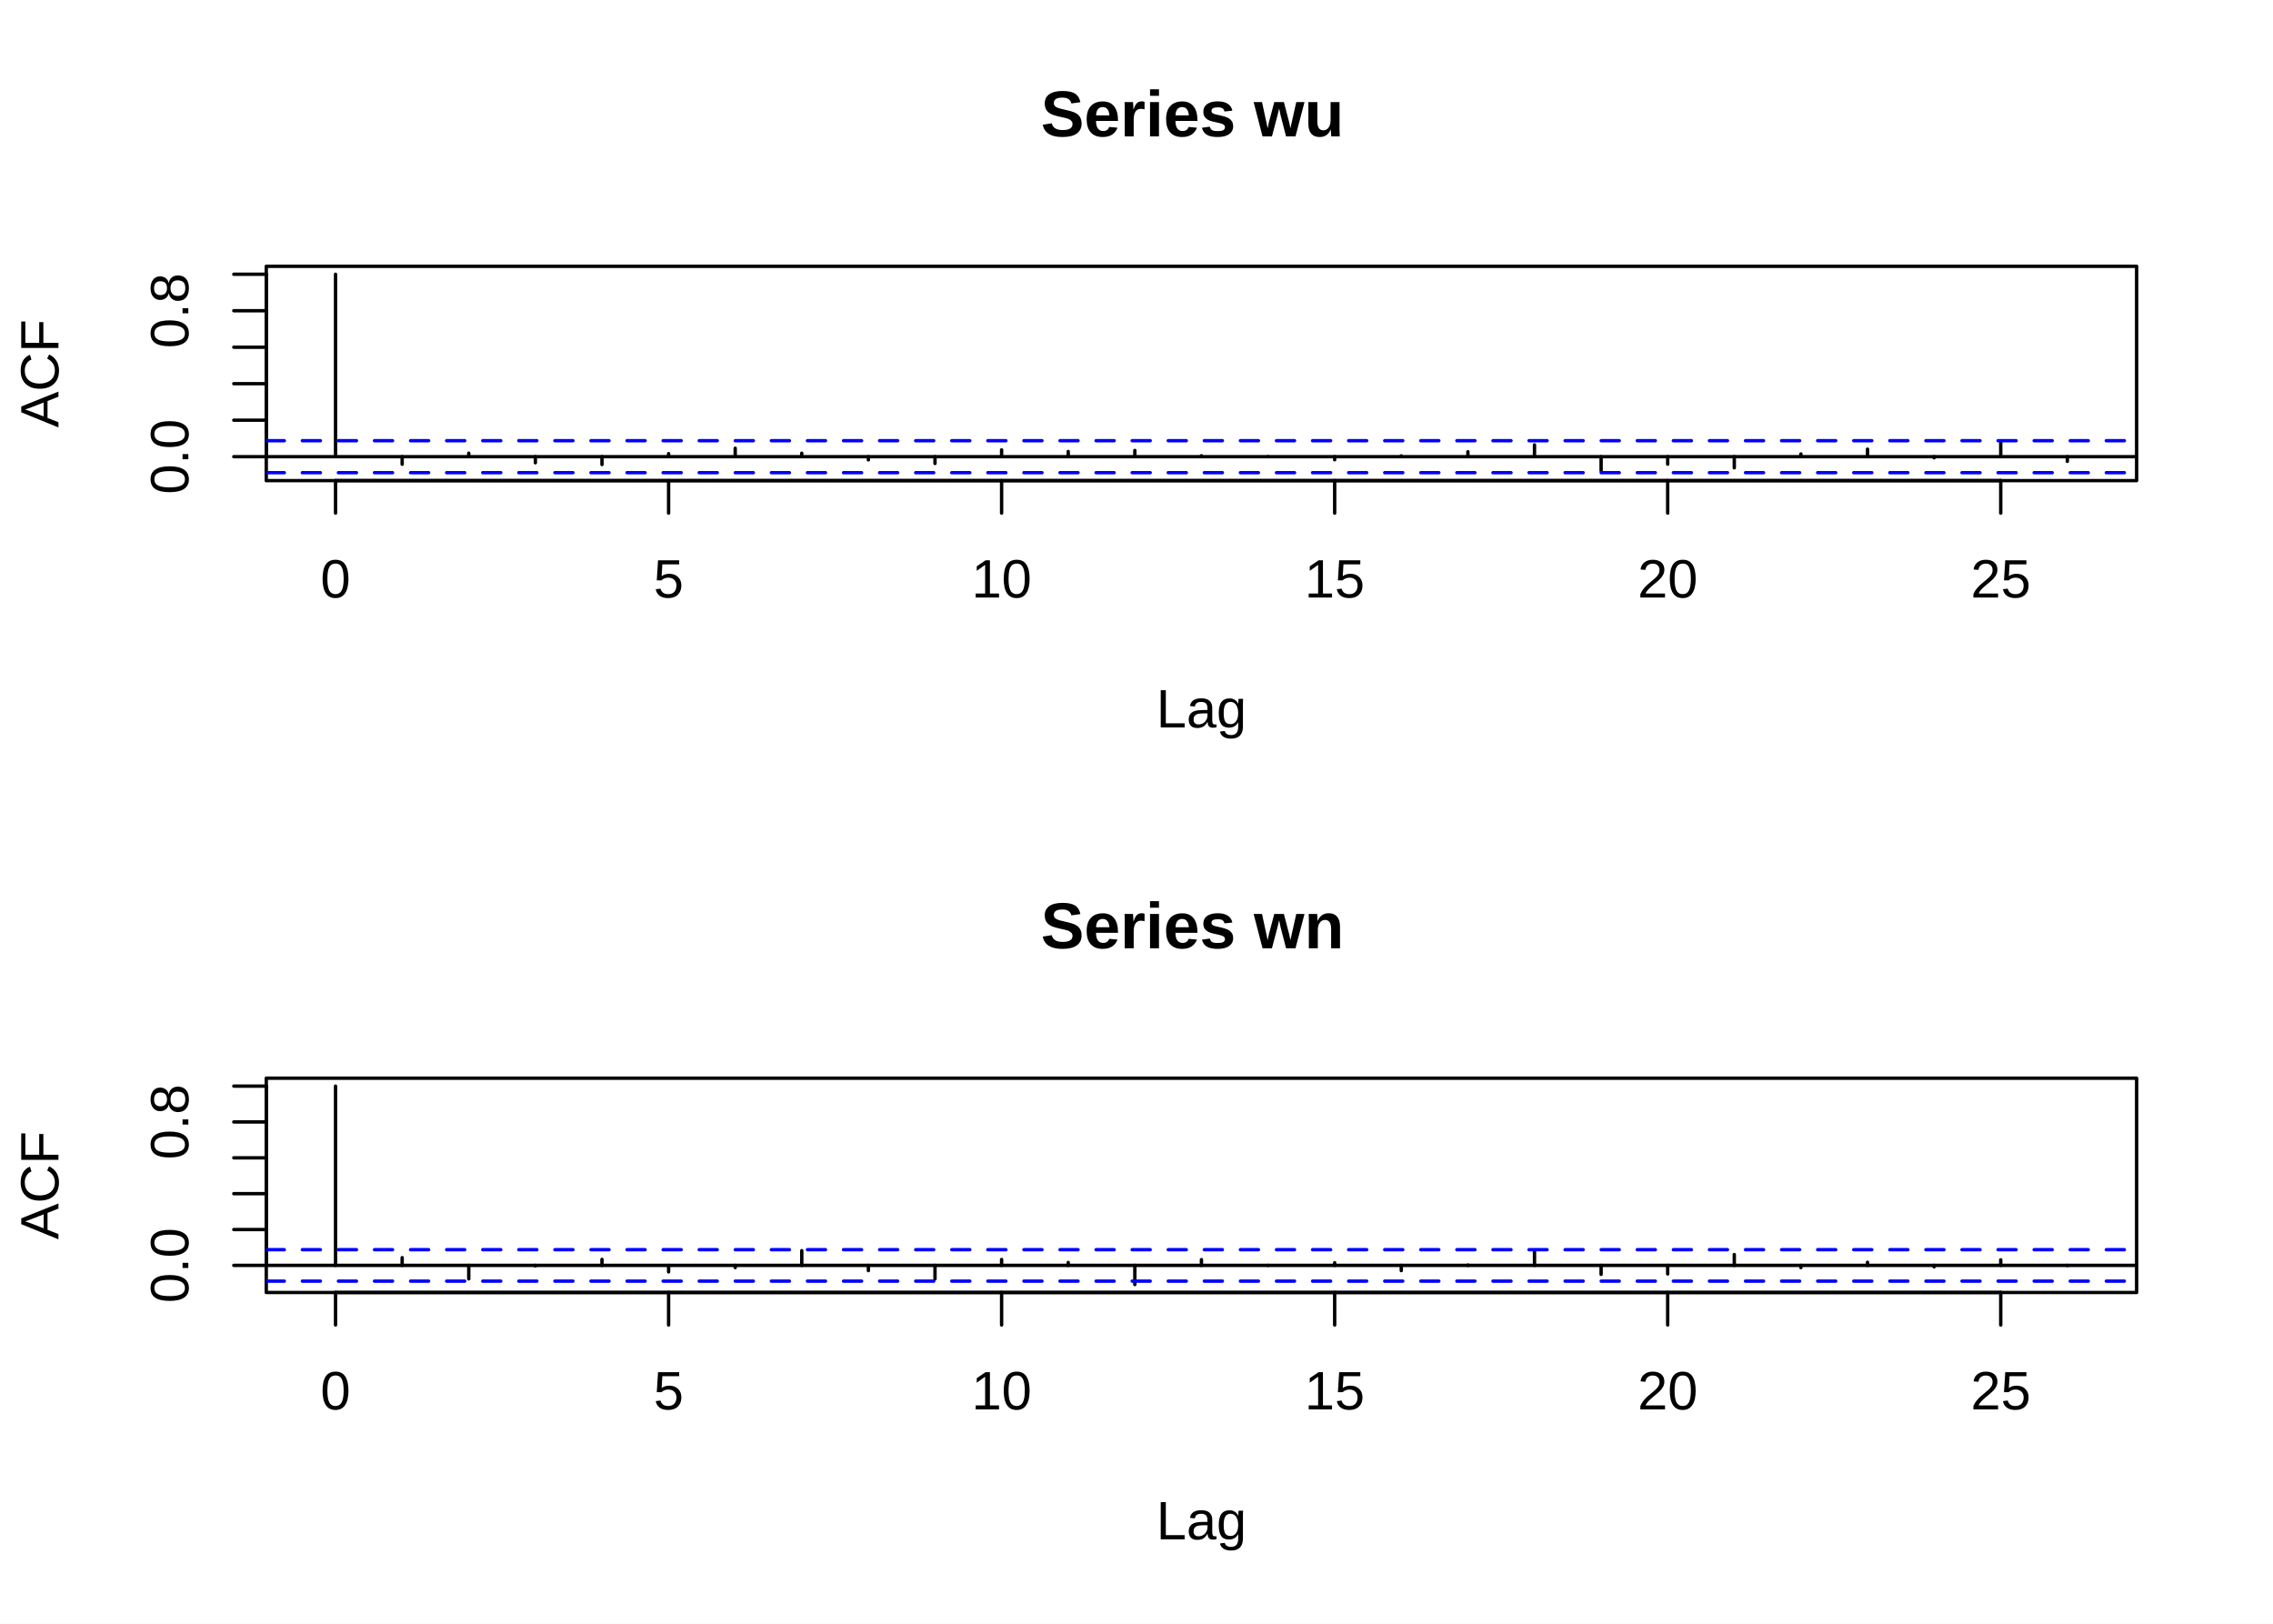
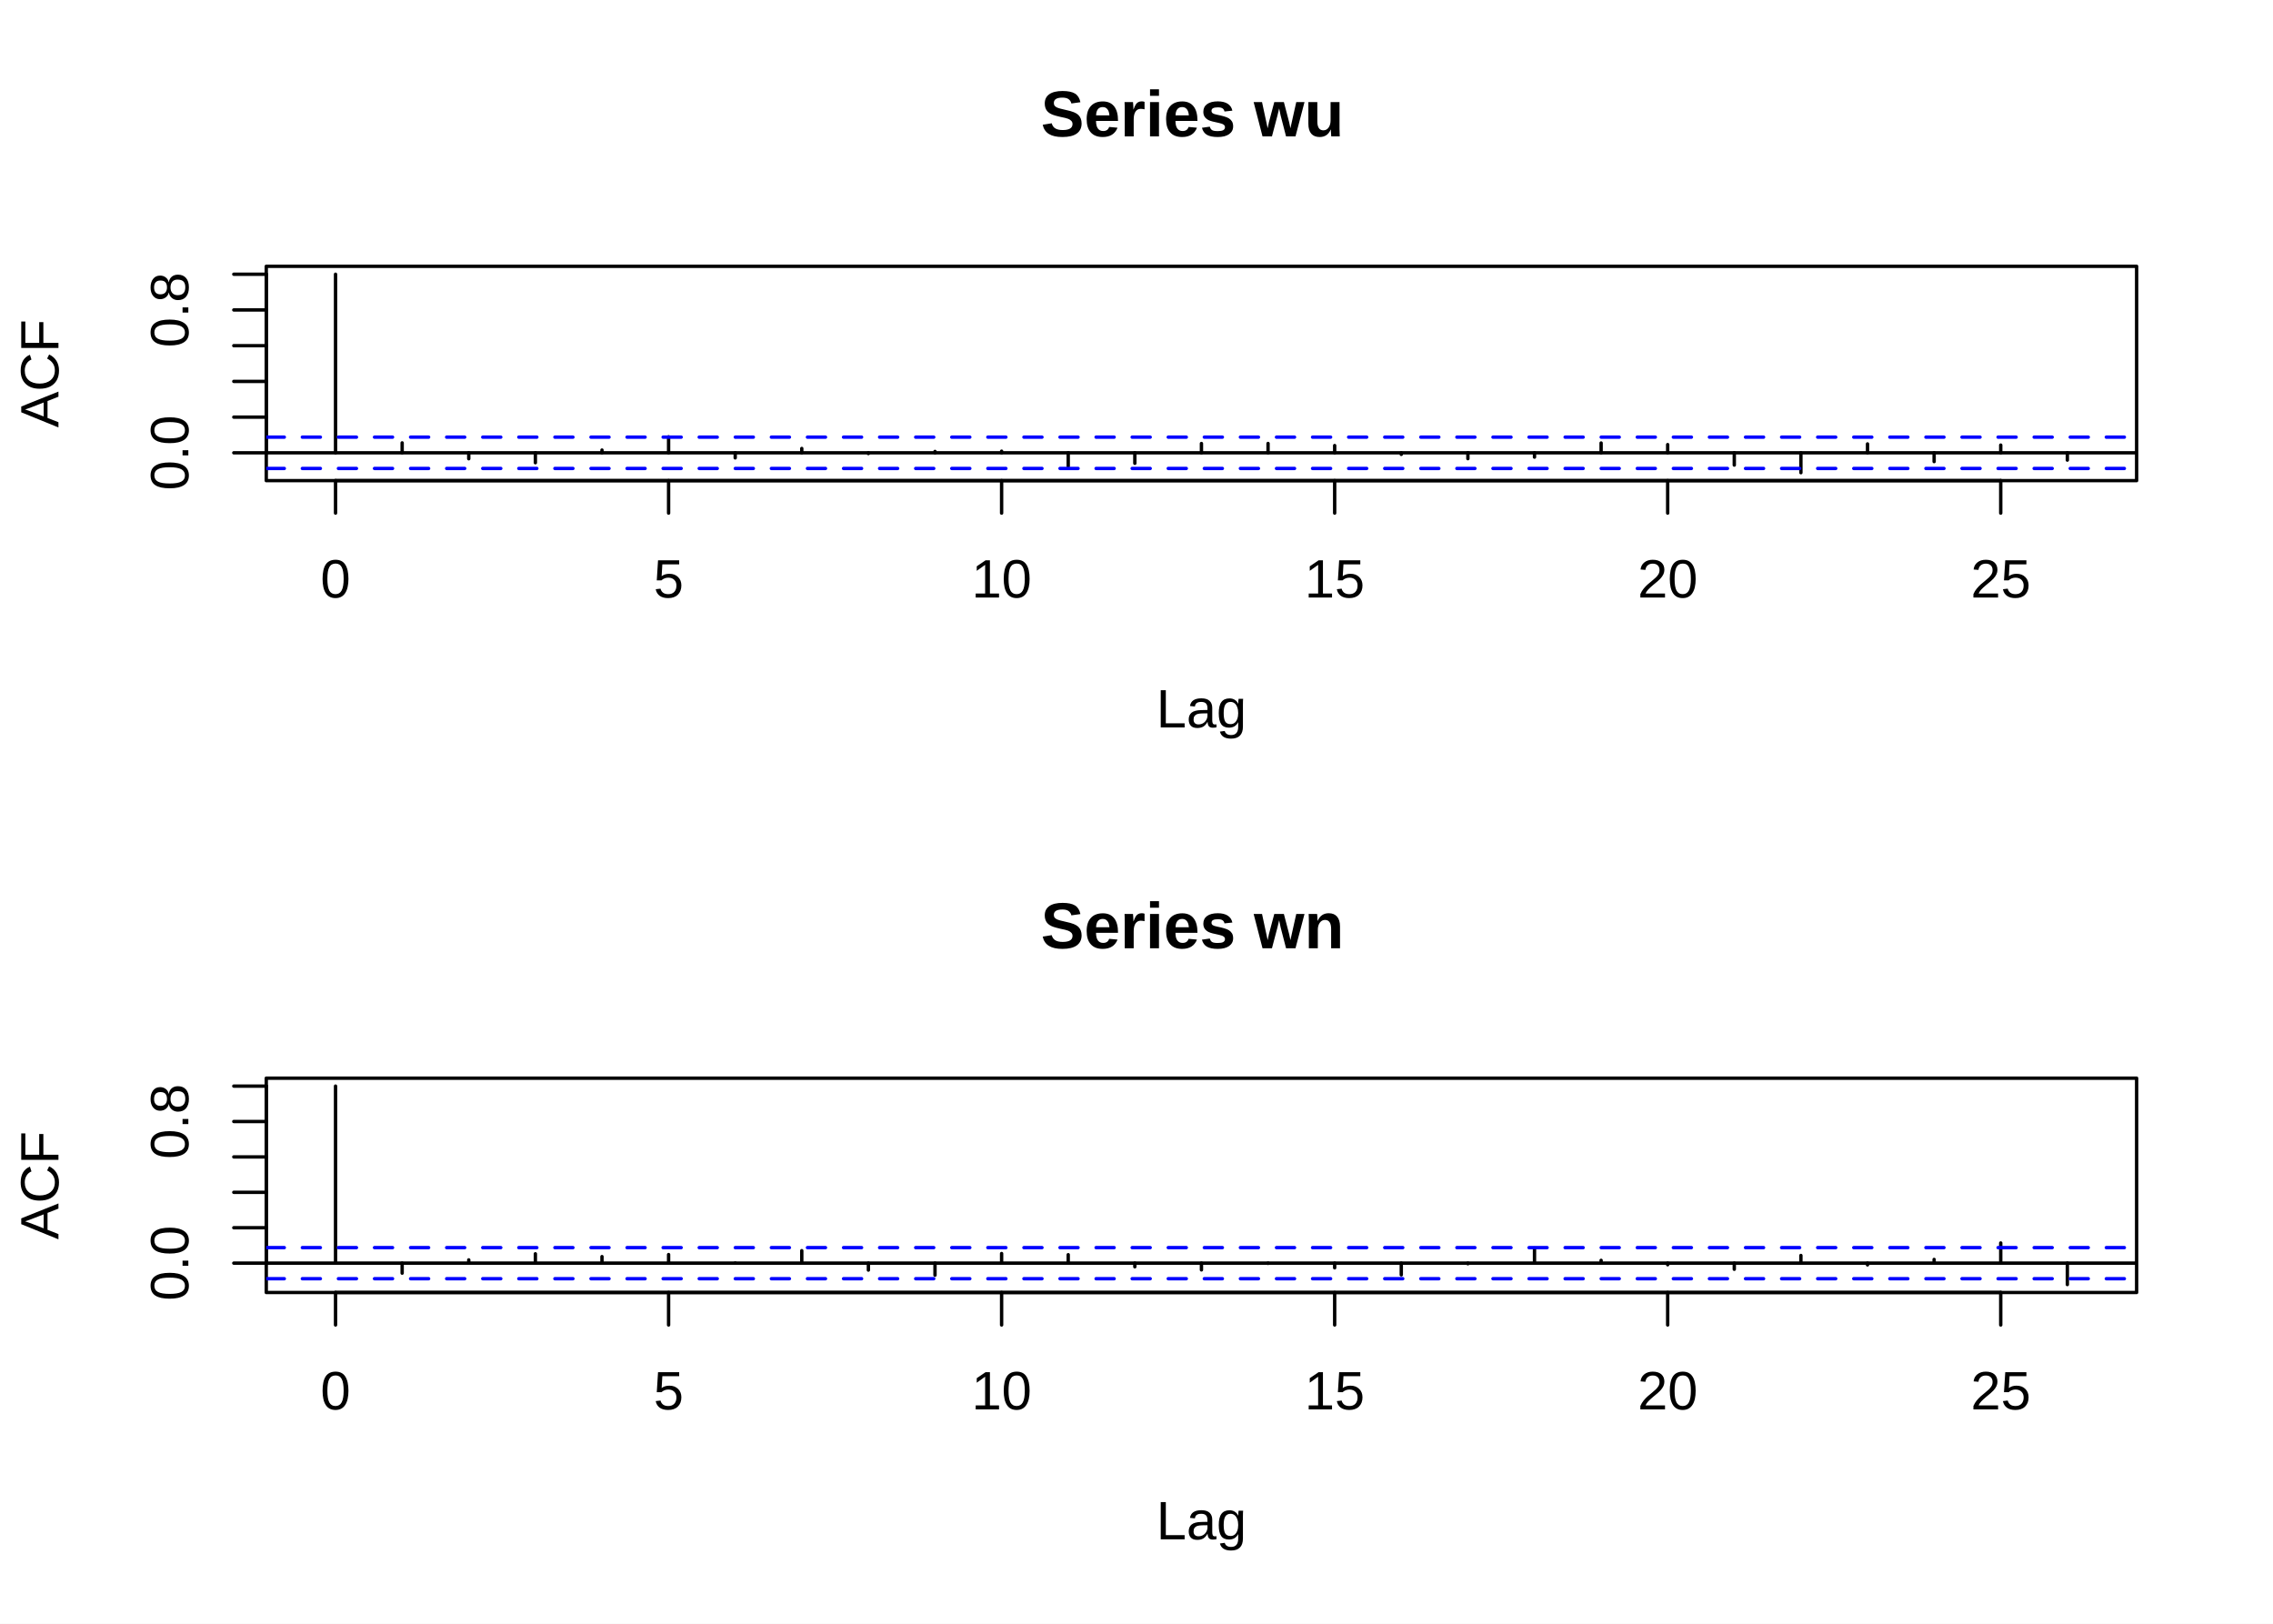
<svg xmlns="http://www.w3.org/2000/svg" viewBox="0 0 504.00 360.00">
  <defs>
    <style type="text/css">
    line, polyline, path, rect, circle {
      fill: none;
      stroke: #000000;
      stroke-linecap: round;
      stroke-linejoin: round;
      stroke-miterlimit: 10.00;
    }
  </style>
  </defs>
  <rect width="100%" height="100%" style="stroke: none; fill: #FFFFFF;" />
  <defs>
    <clipPath id="cpNTkuMDR8NDczLjc2fDEwNi41Nnw1OS4wNA==">
      <rect x="59.04" y="59.04" width="414.72" height="47.52" />
    </clipPath>
  </defs>
-   <line x1="74.40" y1="101.25" x2="74.40" y2="60.80" style="stroke-width: 0.75;" clip-path="url(#cpNTkuMDR8NDczLjc2fDEwNi41Nnw1OS4wNA==)" />
-   <line x1="89.17" y1="101.25" x2="89.17" y2="102.93" style="stroke-width: 0.75;" clip-path="url(#cpNTkuMDR8NDczLjc2fDEwNi41Nnw1OS4wNA==)" />
-   <line x1="103.94" y1="101.25" x2="103.94" y2="100.48" style="stroke-width: 0.75;" clip-path="url(#cpNTkuMDR8NDczLjc2fDEwNi41Nnw1OS4wNA==)" />
-   <line x1="118.71" y1="101.25" x2="118.71" y2="102.60" style="stroke-width: 0.75;" clip-path="url(#cpNTkuMDR8NDczLjc2fDEwNi41Nnw1OS4wNA==)" />
-   <line x1="133.48" y1="101.25" x2="133.48" y2="103.00" style="stroke-width: 0.75;" clip-path="url(#cpNTkuMDR8NDczLjc2fDEwNi41Nnw1OS4wNA==)" />
-   <line x1="148.25" y1="101.25" x2="148.25" y2="100.57" style="stroke-width: 0.75;" clip-path="url(#cpNTkuMDR8NDczLjc2fDEwNi41Nnw1OS4wNA==)" />
-   <line x1="163.02" y1="101.25" x2="163.02" y2="99.38" style="stroke-width: 0.75;" clip-path="url(#cpNTkuMDR8NDczLjc2fDEwNi41Nnw1OS4wNA==)" />
-   <line x1="177.78" y1="101.25" x2="177.78" y2="100.48" style="stroke-width: 0.75;" clip-path="url(#cpNTkuMDR8NDczLjc2fDEwNi41Nnw1OS4wNA==)" />
-   <line x1="192.55" y1="101.25" x2="192.55" y2="101.96" style="stroke-width: 0.75;" clip-path="url(#cpNTkuMDR8NDczLjc2fDEwNi41Nnw1OS4wNA==)" />
-   <line x1="207.32" y1="101.25" x2="207.32" y2="102.76" style="stroke-width: 0.75;" clip-path="url(#cpNTkuMDR8NDczLjc2fDEwNi41Nnw1OS4wNA==)" />
-   <line x1="222.09" y1="101.25" x2="222.09" y2="99.74" style="stroke-width: 0.75;" clip-path="url(#cpNTkuMDR8NDczLjc2fDEwNi41Nnw1OS4wNA==)" />
-   <line x1="236.86" y1="101.25" x2="236.86" y2="100.10" style="stroke-width: 0.75;" clip-path="url(#cpNTkuMDR8NDczLjc2fDEwNi41Nnw1OS4wNA==)" />
-   <line x1="251.63" y1="101.25" x2="251.63" y2="99.87" style="stroke-width: 0.75;" clip-path="url(#cpNTkuMDR8NDczLjc2fDEwNi41Nnw1OS4wNA==)" />
-   <line x1="266.40" y1="101.25" x2="266.40" y2="101.04" style="stroke-width: 0.75;" clip-path="url(#cpNTkuMDR8NDczLjc2fDEwNi41Nnw1OS4wNA==)" />
-   <line x1="281.17" y1="101.25" x2="281.17" y2="101.26" style="stroke-width: 0.75;" clip-path="url(#cpNTkuMDR8NDczLjc2fDEwNi41Nnw1OS4wNA==)" />
-   <line x1="295.94" y1="101.25" x2="295.94" y2="101.93" style="stroke-width: 0.75;" clip-path="url(#cpNTkuMDR8NDczLjc2fDEwNi41Nnw1OS4wNA==)" />
-   <line x1="310.71" y1="101.25" x2="310.71" y2="101.07" style="stroke-width: 0.75;" clip-path="url(#cpNTkuMDR8NDczLjc2fDEwNi41Nnw1OS4wNA==)" />
-   <line x1="325.48" y1="101.25" x2="325.48" y2="100.16" style="stroke-width: 0.75;" clip-path="url(#cpNTkuMDR8NDczLjc2fDEwNi41Nnw1OS4wNA==)" />
-   <line x1="340.25" y1="101.25" x2="340.25" y2="98.64" style="stroke-width: 0.75;" clip-path="url(#cpNTkuMDR8NDczLjc2fDEwNi41Nnw1OS4wNA==)" />
-   <line x1="355.02" y1="101.25" x2="355.02" y2="104.34" style="stroke-width: 0.75;" clip-path="url(#cpNTkuMDR8NDczLjc2fDEwNi41Nnw1OS4wNA==)" />
-   <line x1="369.78" y1="101.25" x2="369.78" y2="102.91" style="stroke-width: 0.75;" clip-path="url(#cpNTkuMDR8NDczLjc2fDEwNi41Nnw1OS4wNA==)" />
-   <line x1="384.55" y1="101.25" x2="384.55" y2="103.72" style="stroke-width: 0.75;" clip-path="url(#cpNTkuMDR8NDczLjc2fDEwNi41Nnw1OS4wNA==)" />
-   <line x1="399.32" y1="101.25" x2="399.32" y2="100.64" style="stroke-width: 0.75;" clip-path="url(#cpNTkuMDR8NDczLjc2fDEwNi41Nnw1OS4wNA==)" />
-   <line x1="414.09" y1="101.25" x2="414.09" y2="99.58" style="stroke-width: 0.75;" clip-path="url(#cpNTkuMDR8NDczLjc2fDEwNi41Nnw1OS4wNA==)" />
-   <line x1="428.86" y1="101.25" x2="428.86" y2="101.50" style="stroke-width: 0.75;" clip-path="url(#cpNTkuMDR8NDczLjc2fDEwNi41Nnw1OS4wNA==)" />
-   <line x1="443.63" y1="101.25" x2="443.63" y2="97.75" style="stroke-width: 0.75;" clip-path="url(#cpNTkuMDR8NDczLjc2fDEwNi41Nnw1OS4wNA==)" />
-   <line x1="458.40" y1="101.25" x2="458.40" y2="102.29" style="stroke-width: 0.75;" clip-path="url(#cpNTkuMDR8NDczLjc2fDEwNi41Nnw1OS4wNA==)" />
+   <line x1="74.40" y1="100.39" x2="74.40" y2="60.80" style="stroke-width: 0.75;" clip-path="url(#cpNTkuMDR8NDczLjc2fDEwNi41Nnw1OS4wNA==)" />
+   <line x1="89.17" y1="100.39" x2="89.17" y2="98.19" style="stroke-width: 0.75;" clip-path="url(#cpNTkuMDR8NDczLjc2fDEwNi41Nnw1OS4wNA==)" />
+   <line x1="103.94" y1="100.39" x2="103.94" y2="101.71" style="stroke-width: 0.75;" clip-path="url(#cpNTkuMDR8NDczLjc2fDEwNi41Nnw1OS4wNA==)" />
+   <line x1="118.71" y1="100.39" x2="118.71" y2="102.59" style="stroke-width: 0.75;" clip-path="url(#cpNTkuMDR8NDczLjc2fDEwNi41Nnw1OS4wNA==)" />
+   <line x1="133.48" y1="100.39" x2="133.48" y2="99.78" style="stroke-width: 0.75;" clip-path="url(#cpNTkuMDR8NDczLjc2fDEwNi41Nnw1OS4wNA==)" />
+   <line x1="148.25" y1="100.39" x2="148.25" y2="96.85" style="stroke-width: 0.75;" clip-path="url(#cpNTkuMDR8NDczLjc2fDEwNi41Nnw1OS4wNA==)" />
+   <line x1="163.02" y1="100.39" x2="163.02" y2="101.52" style="stroke-width: 0.75;" clip-path="url(#cpNTkuMDR8NDczLjc2fDEwNi41Nnw1OS4wNA==)" />
+   <line x1="177.78" y1="100.39" x2="177.78" y2="99.43" style="stroke-width: 0.75;" clip-path="url(#cpNTkuMDR8NDczLjc2fDEwNi41Nnw1OS4wNA==)" />
+   <line x1="192.55" y1="100.39" x2="192.55" y2="100.56" style="stroke-width: 0.75;" clip-path="url(#cpNTkuMDR8NDczLjc2fDEwNi41Nnw1OS4wNA==)" />
+   <line x1="207.32" y1="100.39" x2="207.32" y2="100.09" style="stroke-width: 0.75;" clip-path="url(#cpNTkuMDR8NDczLjc2fDEwNi41Nnw1OS4wNA==)" />
+   <line x1="222.09" y1="100.39" x2="222.09" y2="100.03" style="stroke-width: 0.75;" clip-path="url(#cpNTkuMDR8NDczLjc2fDEwNi41Nnw1OS4wNA==)" />
+   <line x1="236.86" y1="100.39" x2="236.86" y2="103.38" style="stroke-width: 0.75;" clip-path="url(#cpNTkuMDR8NDczLjc2fDEwNi41Nnw1OS4wNA==)" />
+   <line x1="251.63" y1="100.39" x2="251.63" y2="102.72" style="stroke-width: 0.75;" clip-path="url(#cpNTkuMDR8NDczLjc2fDEwNi41Nnw1OS4wNA==)" />
+   <line x1="266.40" y1="100.39" x2="266.40" y2="98.33" style="stroke-width: 0.75;" clip-path="url(#cpNTkuMDR8NDczLjc2fDEwNi41Nnw1OS4wNA==)" />
+   <line x1="281.17" y1="100.39" x2="281.17" y2="98.32" style="stroke-width: 0.75;" clip-path="url(#cpNTkuMDR8NDczLjc2fDEwNi41Nnw1OS4wNA==)" />
+   <line x1="295.94" y1="100.39" x2="295.94" y2="98.78" style="stroke-width: 0.75;" clip-path="url(#cpNTkuMDR8NDczLjc2fDEwNi41Nnw1OS4wNA==)" />
+   <line x1="310.71" y1="100.39" x2="310.71" y2="100.74" style="stroke-width: 0.75;" clip-path="url(#cpNTkuMDR8NDczLjc2fDEwNi41Nnw1OS4wNA==)" />
+   <line x1="325.48" y1="100.39" x2="325.48" y2="101.69" style="stroke-width: 0.75;" clip-path="url(#cpNTkuMDR8NDczLjc2fDEwNi41Nnw1OS4wNA==)" />
+   <line x1="340.25" y1="100.39" x2="340.25" y2="101.35" style="stroke-width: 0.75;" clip-path="url(#cpNTkuMDR8NDczLjc2fDEwNi41Nnw1OS4wNA==)" />
+   <line x1="355.02" y1="100.39" x2="355.02" y2="98.22" style="stroke-width: 0.75;" clip-path="url(#cpNTkuMDR8NDczLjc2fDEwNi41Nnw1OS4wNA==)" />
+   <line x1="369.78" y1="100.39" x2="369.78" y2="98.57" style="stroke-width: 0.75;" clip-path="url(#cpNTkuMDR8NDczLjc2fDEwNi41Nnw1OS4wNA==)" />
+   <line x1="384.55" y1="100.39" x2="384.55" y2="103.11" style="stroke-width: 0.75;" clip-path="url(#cpNTkuMDR8NDczLjc2fDEwNi41Nnw1OS4wNA==)" />
+   <line x1="399.32" y1="100.39" x2="399.32" y2="104.80" style="stroke-width: 0.75;" clip-path="url(#cpNTkuMDR8NDczLjc2fDEwNi41Nnw1OS4wNA==)" />
+   <line x1="414.09" y1="100.39" x2="414.09" y2="98.42" style="stroke-width: 0.75;" clip-path="url(#cpNTkuMDR8NDczLjc2fDEwNi41Nnw1OS4wNA==)" />
+   <line x1="428.86" y1="100.39" x2="428.86" y2="102.34" style="stroke-width: 0.75;" clip-path="url(#cpNTkuMDR8NDczLjc2fDEwNi41Nnw1OS4wNA==)" />
+   <line x1="443.63" y1="100.39" x2="443.63" y2="98.68" style="stroke-width: 0.75;" clip-path="url(#cpNTkuMDR8NDczLjc2fDEwNi41Nnw1OS4wNA==)" />
+   <line x1="458.40" y1="100.39" x2="458.40" y2="102.01" style="stroke-width: 0.75;" clip-path="url(#cpNTkuMDR8NDczLjc2fDEwNi41Nnw1OS4wNA==)" />
  <defs>
    <clipPath id="cpMHw1MDR8MzYwfDA=">
      <rect x="0.00" y="0.00" width="504.00" height="360.00" />
    </clipPath>
  </defs>
  <line x1="74.40" y1="106.56" x2="443.63" y2="106.56" style="stroke-width: 0.75;" clip-path="url(#cpMHw1MDR8MzYwfDA=)" />
  <line x1="74.40" y1="106.56" x2="74.40" y2="113.76" style="stroke-width: 0.75;" clip-path="url(#cpMHw1MDR8MzYwfDA=)" />
  <line x1="148.25" y1="106.56" x2="148.25" y2="113.76" style="stroke-width: 0.75;" clip-path="url(#cpMHw1MDR8MzYwfDA=)" />
  <line x1="222.09" y1="106.56" x2="222.09" y2="113.76" style="stroke-width: 0.75;" clip-path="url(#cpMHw1MDR8MzYwfDA=)" />
  <line x1="295.94" y1="106.56" x2="295.94" y2="113.76" style="stroke-width: 0.75;" clip-path="url(#cpMHw1MDR8MzYwfDA=)" />
  <line x1="369.78" y1="106.56" x2="369.78" y2="113.76" style="stroke-width: 0.75;" clip-path="url(#cpMHw1MDR8MzYwfDA=)" />
  <line x1="443.63" y1="106.56" x2="443.63" y2="113.76" style="stroke-width: 0.75;" clip-path="url(#cpMHw1MDR8MzYwfDA=)" />
  <g clip-path="url(#cpMHw1MDR8MzYwfDA=)">
    <text x="71.06" y="132.48" style="font-size: 12.00px; font-family: Arial;" textLength="6.67px" lengthAdjust="spacingAndGlyphs">0</text>
  </g>
  <g clip-path="url(#cpMHw1MDR8MzYwfDA=)">
    <text x="144.91" y="132.48" style="font-size: 12.00px; font-family: Arial;" textLength="6.67px" lengthAdjust="spacingAndGlyphs">5</text>
  </g>
  <g clip-path="url(#cpMHw1MDR8MzYwfDA=)">
    <text x="215.42" y="132.48" style="font-size: 12.00px; font-family: Arial;" textLength="13.35px" lengthAdjust="spacingAndGlyphs">10</text>
  </g>
  <g clip-path="url(#cpMHw1MDR8MzYwfDA=)">
    <text x="289.26" y="132.48" style="font-size: 12.00px; font-family: Arial;" textLength="13.35px" lengthAdjust="spacingAndGlyphs">15</text>
  </g>
  <g clip-path="url(#cpMHw1MDR8MzYwfDA=)">
    <text x="363.11" y="132.48" style="font-size: 12.00px; font-family: Arial;" textLength="13.35px" lengthAdjust="spacingAndGlyphs">20</text>
  </g>
  <g clip-path="url(#cpMHw1MDR8MzYwfDA=)">
    <text x="436.96" y="132.48" style="font-size: 12.00px; font-family: Arial;" textLength="13.35px" lengthAdjust="spacingAndGlyphs">25</text>
  </g>
-   <line x1="59.04" y1="101.25" x2="59.04" y2="60.80" style="stroke-width: 0.75;" clip-path="url(#cpMHw1MDR8MzYwfDA=)" />
-   <line x1="59.04" y1="101.25" x2="51.84" y2="101.25" style="stroke-width: 0.75;" clip-path="url(#cpMHw1MDR8MzYwfDA=)" />
-   <line x1="59.04" y1="93.16" x2="51.84" y2="93.16" style="stroke-width: 0.75;" clip-path="url(#cpMHw1MDR8MzYwfDA=)" />
-   <line x1="59.04" y1="85.07" x2="51.84" y2="85.07" style="stroke-width: 0.75;" clip-path="url(#cpMHw1MDR8MzYwfDA=)" />
-   <line x1="59.04" y1="76.98" x2="51.84" y2="76.98" style="stroke-width: 0.75;" clip-path="url(#cpMHw1MDR8MzYwfDA=)" />
-   <line x1="59.04" y1="68.89" x2="51.84" y2="68.89" style="stroke-width: 0.75;" clip-path="url(#cpMHw1MDR8MzYwfDA=)" />
+   <line x1="59.04" y1="100.39" x2="59.04" y2="60.80" style="stroke-width: 0.75;" clip-path="url(#cpMHw1MDR8MzYwfDA=)" />
+   <line x1="59.04" y1="100.39" x2="51.84" y2="100.39" style="stroke-width: 0.75;" clip-path="url(#cpMHw1MDR8MzYwfDA=)" />
+   <line x1="59.04" y1="92.48" x2="51.84" y2="92.48" style="stroke-width: 0.75;" clip-path="url(#cpMHw1MDR8MzYwfDA=)" />
+   <line x1="59.04" y1="84.56" x2="51.84" y2="84.56" style="stroke-width: 0.75;" clip-path="url(#cpMHw1MDR8MzYwfDA=)" />
+   <line x1="59.04" y1="76.64" x2="51.84" y2="76.64" style="stroke-width: 0.75;" clip-path="url(#cpMHw1MDR8MzYwfDA=)" />
+   <line x1="59.04" y1="68.72" x2="51.84" y2="68.72" style="stroke-width: 0.75;" clip-path="url(#cpMHw1MDR8MzYwfDA=)" />
  <line x1="59.04" y1="60.80" x2="51.84" y2="60.80" style="stroke-width: 0.75;" clip-path="url(#cpMHw1MDR8MzYwfDA=)" />
  <g clip-path="url(#cpMHw1MDR8MzYwfDA=)">
-     <text transform="translate(41.76,109.59) rotate(-90)" style="font-size: 12.00px; font-family: Arial;" textLength="16.68px" lengthAdjust="spacingAndGlyphs">0.0</text>
-   </g>
-   <g clip-path="url(#cpMHw1MDR8MzYwfDA=)">
-     <text transform="translate(41.76,77.23) rotate(-90)" style="font-size: 12.00px; font-family: Arial;" textLength="16.68px" lengthAdjust="spacingAndGlyphs">0.8</text>
+     <text transform="translate(41.76,108.73) rotate(-90)" style="font-size: 12.00px; font-family: Arial;" textLength="16.68px" lengthAdjust="spacingAndGlyphs">0.0</text>
+   </g>
+   <g clip-path="url(#cpMHw1MDR8MzYwfDA=)">
+     <text transform="translate(41.76,77.06) rotate(-90)" style="font-size: 12.00px; font-family: Arial;" textLength="16.68px" lengthAdjust="spacingAndGlyphs">0.8</text>
  </g>
  <polyline points="59.04,106.56 473.76,106.56 473.76,59.04 59.04,59.04 59.04,106.56 " style="stroke-width: 0.75;" clip-path="url(#cpMHw1MDR8MzYwfDA=)" />
  <defs>
    <clipPath id="cpMHw1MDR8MTgwfDA=">
      <rect x="0.00" y="0.00" width="504.00" height="180.00" />
    </clipPath>
  </defs>
  <g clip-path="url(#cpMHw1MDR8MTgwfDA=)">
    <text x="256.39" y="161.28" style="font-size: 12.00px; font-family: Arial;" textLength="20.02px" lengthAdjust="spacingAndGlyphs">Lag</text>
  </g>
  <g clip-path="url(#cpMHw1MDR8MTgwfDA=)">
    <text transform="translate(12.96,94.80) rotate(-90)" style="font-size: 12.00px; font-family: Arial;" textLength="24.00px" lengthAdjust="spacingAndGlyphs">ACF</text>
  </g>
  <defs>
    <clipPath id="cpNTkuMDR8NDczLjc2fDEwNi41Nnw1OS4wNA==">
      <rect x="59.04" y="59.04" width="414.72" height="47.52" />
    </clipPath>
  </defs>
-   <line x1="59.04" y1="101.25" x2="473.76" y2="101.25" style="stroke-width: 0.75;" clip-path="url(#cpNTkuMDR8NDczLjc2fDEwNi41Nnw1OS4wNA==)" />
-   <line x1="59.04" y1="97.71" x2="473.76" y2="97.71" style="stroke-width: 0.75; stroke: #0000FF; stroke-dasharray: 4.00,4.00;" clip-path="url(#cpNTkuMDR8NDczLjc2fDEwNi41Nnw1OS4wNA==)" />
-   <line x1="59.04" y1="104.80" x2="473.76" y2="104.80" style="stroke-width: 0.75; stroke: #0000FF; stroke-dasharray: 4.00,4.00;" clip-path="url(#cpNTkuMDR8NDczLjc2fDEwNi41Nnw1OS4wNA==)" />
+   <line x1="59.04" y1="100.39" x2="473.76" y2="100.39" style="stroke-width: 0.75;" clip-path="url(#cpNTkuMDR8NDczLjc2fDEwNi41Nnw1OS4wNA==)" />
+   <line x1="59.04" y1="96.92" x2="473.76" y2="96.92" style="stroke-width: 0.75; stroke: #0000FF; stroke-dasharray: 4.00,4.00;" clip-path="url(#cpNTkuMDR8NDczLjc2fDEwNi41Nnw1OS4wNA==)" />
+   <line x1="59.04" y1="103.86" x2="473.76" y2="103.86" style="stroke-width: 0.75; stroke: #0000FF; stroke-dasharray: 4.00,4.00;" clip-path="url(#cpNTkuMDR8NDczLjc2fDEwNi41Nnw1OS4wNA==)" />
  <defs>
    <clipPath id="cpMHw1MDR8MTgwfDA=">
      <rect x="0.00" y="0.00" width="504.00" height="180.00" />
    </clipPath>
  </defs>
  <g clip-path="url(#cpMHw1MDR8MTgwfDA=)">
    <text x="230.78" y="30.24" style="font-size: 14.40px; font-weight: bold; font-family: Arial;" textLength="71.23px" lengthAdjust="spacingAndGlyphs">Series  wu</text>
  </g>
  <defs>
    <clipPath id="cpNTkuMDR8NDczLjc2fDI4Ni41NnwyMzkuMDQ=">
      <rect x="59.04" y="239.04" width="414.72" height="47.52" />
    </clipPath>
  </defs>
-   <line x1="74.40" y1="280.55" x2="74.40" y2="240.80" style="stroke-width: 0.75;" clip-path="url(#cpNTkuMDR8NDczLjc2fDI4Ni41NnwyMzkuMDQ=)" />
-   <line x1="89.17" y1="280.55" x2="89.17" y2="278.83" style="stroke-width: 0.75;" clip-path="url(#cpNTkuMDR8NDczLjc2fDI4Ni41NnwyMzkuMDQ=)" />
-   <line x1="103.94" y1="280.55" x2="103.94" y2="283.54" style="stroke-width: 0.75;" clip-path="url(#cpNTkuMDR8NDczLjc2fDI4Ni41NnwyMzkuMDQ=)" />
-   <line x1="118.71" y1="280.55" x2="118.71" y2="280.66" style="stroke-width: 0.75;" clip-path="url(#cpNTkuMDR8NDczLjc2fDI4Ni41NnwyMzkuMDQ=)" />
-   <line x1="133.48" y1="280.55" x2="133.48" y2="279.22" style="stroke-width: 0.75;" clip-path="url(#cpNTkuMDR8NDczLjc2fDI4Ni41NnwyMzkuMDQ=)" />
-   <line x1="148.25" y1="280.55" x2="148.25" y2="281.99" style="stroke-width: 0.75;" clip-path="url(#cpNTkuMDR8NDczLjc2fDI4Ni41NnwyMzkuMDQ=)" />
-   <line x1="163.02" y1="280.55" x2="163.02" y2="281.04" style="stroke-width: 0.75;" clip-path="url(#cpNTkuMDR8NDczLjc2fDI4Ni41NnwyMzkuMDQ=)" />
-   <line x1="177.78" y1="280.55" x2="177.78" y2="277.29" style="stroke-width: 0.75;" clip-path="url(#cpNTkuMDR8NDczLjc2fDI4Ni41NnwyMzkuMDQ=)" />
-   <line x1="192.55" y1="280.55" x2="192.55" y2="281.71" style="stroke-width: 0.75;" clip-path="url(#cpNTkuMDR8NDczLjc2fDI4Ni41NnwyMzkuMDQ=)" />
-   <line x1="207.32" y1="280.55" x2="207.32" y2="283.55" style="stroke-width: 0.75;" clip-path="url(#cpNTkuMDR8NDczLjc2fDI4Ni41NnwyMzkuMDQ=)" />
-   <line x1="222.09" y1="280.55" x2="222.09" y2="279.24" style="stroke-width: 0.75;" clip-path="url(#cpNTkuMDR8NDczLjc2fDI4Ni41NnwyMzkuMDQ=)" />
-   <line x1="236.86" y1="280.55" x2="236.86" y2="279.91" style="stroke-width: 0.75;" clip-path="url(#cpNTkuMDR8NDczLjc2fDI4Ni41NnwyMzkuMDQ=)" />
-   <line x1="251.63" y1="280.55" x2="251.63" y2="284.80" style="stroke-width: 0.75;" clip-path="url(#cpNTkuMDR8NDczLjc2fDI4Ni41NnwyMzkuMDQ=)" />
-   <line x1="266.40" y1="280.55" x2="266.40" y2="279.27" style="stroke-width: 0.75;" clip-path="url(#cpNTkuMDR8NDczLjc2fDI4Ni41NnwyMzkuMDQ=)" />
-   <line x1="281.17" y1="280.55" x2="281.17" y2="280.55" style="stroke-width: 0.75;" clip-path="url(#cpNTkuMDR8NDczLjc2fDI4Ni41NnwyMzkuMDQ=)" />
-   <line x1="295.94" y1="280.55" x2="295.94" y2="279.97" style="stroke-width: 0.75;" clip-path="url(#cpNTkuMDR8NDczLjc2fDI4Ni41NnwyMzkuMDQ=)" />
-   <line x1="310.71" y1="280.55" x2="310.71" y2="281.71" style="stroke-width: 0.75;" clip-path="url(#cpNTkuMDR8NDczLjc2fDI4Ni41NnwyMzkuMDQ=)" />
-   <line x1="325.48" y1="280.55" x2="325.48" y2="280.48" style="stroke-width: 0.75;" clip-path="url(#cpNTkuMDR8NDczLjc2fDI4Ni41NnwyMzkuMDQ=)" />
-   <line x1="340.25" y1="280.55" x2="340.25" y2="277.37" style="stroke-width: 0.75;" clip-path="url(#cpNTkuMDR8NDczLjc2fDI4Ni41NnwyMzkuMDQ=)" />
-   <line x1="355.02" y1="280.55" x2="355.02" y2="282.54" style="stroke-width: 0.75;" clip-path="url(#cpNTkuMDR8NDczLjc2fDI4Ni41NnwyMzkuMDQ=)" />
-   <line x1="369.78" y1="280.55" x2="369.78" y2="282.45" style="stroke-width: 0.75;" clip-path="url(#cpNTkuMDR8NDczLjc2fDI4Ni41NnwyMzkuMDQ=)" />
-   <line x1="384.55" y1="280.55" x2="384.55" y2="278.15" style="stroke-width: 0.75;" clip-path="url(#cpNTkuMDR8NDczLjc2fDI4Ni41NnwyMzkuMDQ=)" />
-   <line x1="399.32" y1="280.55" x2="399.32" y2="281.04" style="stroke-width: 0.75;" clip-path="url(#cpNTkuMDR8NDczLjc2fDI4Ni41NnwyMzkuMDQ=)" />
-   <line x1="414.09" y1="280.55" x2="414.09" y2="279.86" style="stroke-width: 0.75;" clip-path="url(#cpNTkuMDR8NDczLjc2fDI4Ni41NnwyMzkuMDQ=)" />
-   <line x1="428.86" y1="280.55" x2="428.86" y2="280.88" style="stroke-width: 0.75;" clip-path="url(#cpNTkuMDR8NDczLjc2fDI4Ni41NnwyMzkuMDQ=)" />
-   <line x1="443.63" y1="280.55" x2="443.63" y2="279.32" style="stroke-width: 0.75;" clip-path="url(#cpNTkuMDR8NDczLjc2fDI4Ni41NnwyMzkuMDQ=)" />
-   <line x1="458.40" y1="280.55" x2="458.40" y2="280.58" style="stroke-width: 0.75;" clip-path="url(#cpNTkuMDR8NDczLjc2fDI4Ni41NnwyMzkuMDQ=)" />
+   <line x1="74.40" y1="280.05" x2="74.40" y2="240.80" style="stroke-width: 0.75;" clip-path="url(#cpNTkuMDR8NDczLjc2fDI4Ni41NnwyMzkuMDQ=)" />
+   <line x1="89.17" y1="280.05" x2="89.17" y2="282.27" style="stroke-width: 0.75;" clip-path="url(#cpNTkuMDR8NDczLjc2fDI4Ni41NnwyMzkuMDQ=)" />
+   <line x1="103.94" y1="280.05" x2="103.94" y2="279.33" style="stroke-width: 0.75;" clip-path="url(#cpNTkuMDR8NDczLjc2fDI4Ni41NnwyMzkuMDQ=)" />
+   <line x1="118.71" y1="280.05" x2="118.71" y2="277.98" style="stroke-width: 0.75;" clip-path="url(#cpNTkuMDR8NDczLjc2fDI4Ni41NnwyMzkuMDQ=)" />
+   <line x1="133.48" y1="280.05" x2="133.48" y2="278.60" style="stroke-width: 0.75;" clip-path="url(#cpNTkuMDR8NDczLjc2fDI4Ni41NnwyMzkuMDQ=)" />
+   <line x1="148.25" y1="280.05" x2="148.25" y2="278.15" style="stroke-width: 0.75;" clip-path="url(#cpNTkuMDR8NDczLjc2fDI4Ni41NnwyMzkuMDQ=)" />
+   <line x1="163.02" y1="280.05" x2="163.02" y2="280.03" style="stroke-width: 0.75;" clip-path="url(#cpNTkuMDR8NDczLjc2fDI4Ni41NnwyMzkuMDQ=)" />
+   <line x1="177.78" y1="280.05" x2="177.78" y2="277.29" style="stroke-width: 0.75;" clip-path="url(#cpNTkuMDR8NDczLjc2fDI4Ni41NnwyMzkuMDQ=)" />
+   <line x1="192.55" y1="280.05" x2="192.55" y2="281.59" style="stroke-width: 0.75;" clip-path="url(#cpNTkuMDR8NDczLjc2fDI4Ni41NnwyMzkuMDQ=)" />
+   <line x1="207.32" y1="280.05" x2="207.32" y2="282.72" style="stroke-width: 0.75;" clip-path="url(#cpNTkuMDR8NDczLjc2fDI4Ni41NnwyMzkuMDQ=)" />
+   <line x1="222.09" y1="280.05" x2="222.09" y2="277.92" style="stroke-width: 0.75;" clip-path="url(#cpNTkuMDR8NDczLjc2fDI4Ni41NnwyMzkuMDQ=)" />
+   <line x1="236.86" y1="280.05" x2="236.86" y2="278.18" style="stroke-width: 0.75;" clip-path="url(#cpNTkuMDR8NDczLjc2fDI4Ni41NnwyMzkuMDQ=)" />
+   <line x1="251.63" y1="280.05" x2="251.63" y2="280.86" style="stroke-width: 0.75;" clip-path="url(#cpNTkuMDR8NDczLjc2fDI4Ni41NnwyMzkuMDQ=)" />
+   <line x1="266.40" y1="280.05" x2="266.40" y2="281.55" style="stroke-width: 0.75;" clip-path="url(#cpNTkuMDR8NDczLjc2fDI4Ni41NnwyMzkuMDQ=)" />
+   <line x1="281.17" y1="280.05" x2="281.17" y2="280.11" style="stroke-width: 0.75;" clip-path="url(#cpNTkuMDR8NDczLjc2fDI4Ni41NnwyMzkuMDQ=)" />
+   <line x1="295.94" y1="280.05" x2="295.94" y2="281.09" style="stroke-width: 0.75;" clip-path="url(#cpNTkuMDR8NDczLjc2fDI4Ni41NnwyMzkuMDQ=)" />
+   <line x1="310.71" y1="280.05" x2="310.71" y2="282.65" style="stroke-width: 0.75;" clip-path="url(#cpNTkuMDR8NDczLjc2fDI4Ni41NnwyMzkuMDQ=)" />
+   <line x1="325.48" y1="280.05" x2="325.48" y2="280.19" style="stroke-width: 0.75;" clip-path="url(#cpNTkuMDR8NDczLjc2fDI4Ni41NnwyMzkuMDQ=)" />
+   <line x1="340.25" y1="280.05" x2="340.25" y2="276.74" style="stroke-width: 0.75;" clip-path="url(#cpNTkuMDR8NDczLjc2fDI4Ni41NnwyMzkuMDQ=)" />
+   <line x1="355.02" y1="280.05" x2="355.02" y2="279.43" style="stroke-width: 0.75;" clip-path="url(#cpNTkuMDR8NDczLjc2fDI4Ni41NnwyMzkuMDQ=)" />
+   <line x1="369.78" y1="280.05" x2="369.78" y2="280.41" style="stroke-width: 0.75;" clip-path="url(#cpNTkuMDR8NDczLjc2fDI4Ni41NnwyMzkuMDQ=)" />
+   <line x1="384.55" y1="280.05" x2="384.55" y2="281.41" style="stroke-width: 0.75;" clip-path="url(#cpNTkuMDR8NDczLjc2fDI4Ni41NnwyMzkuMDQ=)" />
+   <line x1="399.32" y1="280.05" x2="399.32" y2="278.35" style="stroke-width: 0.75;" clip-path="url(#cpNTkuMDR8NDczLjc2fDI4Ni41NnwyMzkuMDQ=)" />
+   <line x1="414.09" y1="280.05" x2="414.09" y2="280.44" style="stroke-width: 0.75;" clip-path="url(#cpNTkuMDR8NDczLjc2fDI4Ni41NnwyMzkuMDQ=)" />
+   <line x1="428.86" y1="280.05" x2="428.86" y2="279.23" style="stroke-width: 0.75;" clip-path="url(#cpNTkuMDR8NDczLjc2fDI4Ni41NnwyMzkuMDQ=)" />
+   <line x1="443.63" y1="280.05" x2="443.63" y2="275.58" style="stroke-width: 0.75;" clip-path="url(#cpNTkuMDR8NDczLjc2fDI4Ni41NnwyMzkuMDQ=)" />
+   <line x1="458.40" y1="280.05" x2="458.40" y2="284.80" style="stroke-width: 0.75;" clip-path="url(#cpNTkuMDR8NDczLjc2fDI4Ni41NnwyMzkuMDQ=)" />
  <defs>
    <clipPath id="cpMHw1MDR8MzYwfDA=">
      <rect x="0.00" y="0.00" width="504.00" height="360.00" />
    </clipPath>
  </defs>
  <line x1="74.40" y1="286.56" x2="443.63" y2="286.56" style="stroke-width: 0.75;" clip-path="url(#cpMHw1MDR8MzYwfDA=)" />
  <line x1="74.40" y1="286.56" x2="74.40" y2="293.76" style="stroke-width: 0.75;" clip-path="url(#cpMHw1MDR8MzYwfDA=)" />
  <line x1="148.25" y1="286.56" x2="148.25" y2="293.76" style="stroke-width: 0.75;" clip-path="url(#cpMHw1MDR8MzYwfDA=)" />
  <line x1="222.09" y1="286.56" x2="222.09" y2="293.76" style="stroke-width: 0.75;" clip-path="url(#cpMHw1MDR8MzYwfDA=)" />
  <line x1="295.94" y1="286.56" x2="295.94" y2="293.76" style="stroke-width: 0.75;" clip-path="url(#cpMHw1MDR8MzYwfDA=)" />
  <line x1="369.78" y1="286.56" x2="369.78" y2="293.76" style="stroke-width: 0.75;" clip-path="url(#cpMHw1MDR8MzYwfDA=)" />
  <line x1="443.63" y1="286.56" x2="443.63" y2="293.76" style="stroke-width: 0.75;" clip-path="url(#cpMHw1MDR8MzYwfDA=)" />
  <g clip-path="url(#cpMHw1MDR8MzYwfDA=)">
    <text x="71.06" y="312.48" style="font-size: 12.00px; font-family: Arial;" textLength="6.67px" lengthAdjust="spacingAndGlyphs">0</text>
  </g>
  <g clip-path="url(#cpMHw1MDR8MzYwfDA=)">
    <text x="144.91" y="312.48" style="font-size: 12.00px; font-family: Arial;" textLength="6.67px" lengthAdjust="spacingAndGlyphs">5</text>
  </g>
  <g clip-path="url(#cpMHw1MDR8MzYwfDA=)">
    <text x="215.42" y="312.48" style="font-size: 12.00px; font-family: Arial;" textLength="13.35px" lengthAdjust="spacingAndGlyphs">10</text>
  </g>
  <g clip-path="url(#cpMHw1MDR8MzYwfDA=)">
    <text x="289.26" y="312.48" style="font-size: 12.00px; font-family: Arial;" textLength="13.35px" lengthAdjust="spacingAndGlyphs">15</text>
  </g>
  <g clip-path="url(#cpMHw1MDR8MzYwfDA=)">
    <text x="363.11" y="312.48" style="font-size: 12.00px; font-family: Arial;" textLength="13.35px" lengthAdjust="spacingAndGlyphs">20</text>
  </g>
  <g clip-path="url(#cpMHw1MDR8MzYwfDA=)">
    <text x="436.96" y="312.48" style="font-size: 12.00px; font-family: Arial;" textLength="13.35px" lengthAdjust="spacingAndGlyphs">25</text>
  </g>
-   <line x1="59.04" y1="280.55" x2="59.04" y2="240.80" style="stroke-width: 0.75;" clip-path="url(#cpMHw1MDR8MzYwfDA=)" />
-   <line x1="59.04" y1="280.55" x2="51.84" y2="280.55" style="stroke-width: 0.75;" clip-path="url(#cpMHw1MDR8MzYwfDA=)" />
-   <line x1="59.04" y1="272.60" x2="51.84" y2="272.60" style="stroke-width: 0.75;" clip-path="url(#cpMHw1MDR8MzYwfDA=)" />
-   <line x1="59.04" y1="264.65" x2="51.84" y2="264.65" style="stroke-width: 0.75;" clip-path="url(#cpMHw1MDR8MzYwfDA=)" />
-   <line x1="59.04" y1="256.70" x2="51.84" y2="256.70" style="stroke-width: 0.75;" clip-path="url(#cpMHw1MDR8MzYwfDA=)" />
-   <line x1="59.04" y1="248.75" x2="51.84" y2="248.75" style="stroke-width: 0.75;" clip-path="url(#cpMHw1MDR8MzYwfDA=)" />
+   <line x1="59.04" y1="280.05" x2="59.04" y2="240.80" style="stroke-width: 0.75;" clip-path="url(#cpMHw1MDR8MzYwfDA=)" />
+   <line x1="59.04" y1="280.05" x2="51.84" y2="280.05" style="stroke-width: 0.75;" clip-path="url(#cpMHw1MDR8MzYwfDA=)" />
+   <line x1="59.04" y1="272.20" x2="51.84" y2="272.20" style="stroke-width: 0.75;" clip-path="url(#cpMHw1MDR8MzYwfDA=)" />
+   <line x1="59.04" y1="264.35" x2="51.84" y2="264.35" style="stroke-width: 0.75;" clip-path="url(#cpMHw1MDR8MzYwfDA=)" />
+   <line x1="59.04" y1="256.50" x2="51.84" y2="256.50" style="stroke-width: 0.75;" clip-path="url(#cpMHw1MDR8MzYwfDA=)" />
+   <line x1="59.04" y1="248.65" x2="51.84" y2="248.65" style="stroke-width: 0.75;" clip-path="url(#cpMHw1MDR8MzYwfDA=)" />
  <line x1="59.04" y1="240.80" x2="51.84" y2="240.80" style="stroke-width: 0.75;" clip-path="url(#cpMHw1MDR8MzYwfDA=)" />
  <g clip-path="url(#cpMHw1MDR8MzYwfDA=)">
-     <text transform="translate(41.76,288.89) rotate(-90)" style="font-size: 12.00px; font-family: Arial;" textLength="16.68px" lengthAdjust="spacingAndGlyphs">0.0</text>
-   </g>
-   <g clip-path="url(#cpMHw1MDR8MzYwfDA=)">
-     <text transform="translate(41.76,257.09) rotate(-90)" style="font-size: 12.00px; font-family: Arial;" textLength="16.68px" lengthAdjust="spacingAndGlyphs">0.8</text>
+     <text transform="translate(41.76,288.40) rotate(-90)" style="font-size: 12.00px; font-family: Arial;" textLength="16.68px" lengthAdjust="spacingAndGlyphs">0.0</text>
+   </g>
+   <g clip-path="url(#cpMHw1MDR8MzYwfDA=)">
+     <text transform="translate(41.76,256.99) rotate(-90)" style="font-size: 12.00px; font-family: Arial;" textLength="16.68px" lengthAdjust="spacingAndGlyphs">0.8</text>
  </g>
  <polyline points="59.04,286.56 473.76,286.56 473.76,239.04 59.04,239.04 59.04,286.56 " style="stroke-width: 0.75;" clip-path="url(#cpMHw1MDR8MzYwfDA=)" />
  <defs>
    <clipPath id="cpMHw1MDR8MzYwfDE4MA==">
      <rect x="0.00" y="180.00" width="504.00" height="180.00" />
    </clipPath>
  </defs>
  <g clip-path="url(#cpMHw1MDR8MzYwfDE4MA==)">
    <text x="256.39" y="341.28" style="font-size: 12.00px; font-family: Arial;" textLength="20.02px" lengthAdjust="spacingAndGlyphs">Lag</text>
  </g>
  <g clip-path="url(#cpMHw1MDR8MzYwfDE4MA==)">
    <text transform="translate(12.96,274.80) rotate(-90)" style="font-size: 12.00px; font-family: Arial;" textLength="24.00px" lengthAdjust="spacingAndGlyphs">ACF</text>
  </g>
  <defs>
    <clipPath id="cpNTkuMDR8NDczLjc2fDI4Ni41NnwyMzkuMDQ=">
      <rect x="59.04" y="239.04" width="414.72" height="47.52" />
    </clipPath>
  </defs>
-   <line x1="59.04" y1="280.55" x2="473.76" y2="280.55" style="stroke-width: 0.75;" clip-path="url(#cpNTkuMDR8NDczLjc2fDI4Ni41NnwyMzkuMDQ=)" />
-   <line x1="59.04" y1="277.07" x2="473.76" y2="277.07" style="stroke-width: 0.75; stroke: #0000FF; stroke-dasharray: 4.00,4.00;" clip-path="url(#cpNTkuMDR8NDczLjc2fDI4Ni41NnwyMzkuMDQ=)" />
-   <line x1="59.04" y1="284.04" x2="473.76" y2="284.04" style="stroke-width: 0.75; stroke: #0000FF; stroke-dasharray: 4.00,4.00;" clip-path="url(#cpNTkuMDR8NDczLjc2fDI4Ni41NnwyMzkuMDQ=)" />
+   <line x1="59.04" y1="280.05" x2="473.76" y2="280.05" style="stroke-width: 0.75;" clip-path="url(#cpNTkuMDR8NDczLjc2fDI4Ni41NnwyMzkuMDQ=)" />
+   <line x1="59.04" y1="276.61" x2="473.76" y2="276.61" style="stroke-width: 0.75; stroke: #0000FF; stroke-dasharray: 4.00,4.00;" clip-path="url(#cpNTkuMDR8NDczLjc2fDI4Ni41NnwyMzkuMDQ=)" />
+   <line x1="59.04" y1="283.50" x2="473.76" y2="283.50" style="stroke-width: 0.75; stroke: #0000FF; stroke-dasharray: 4.00,4.00;" clip-path="url(#cpNTkuMDR8NDczLjc2fDI4Ni41NnwyMzkuMDQ=)" />
  <defs>
    <clipPath id="cpMHw1MDR8MzYwfDE4MA==">
      <rect x="0.00" y="180.00" width="504.00" height="180.00" />
    </clipPath>
  </defs>
  <g clip-path="url(#cpMHw1MDR8MzYwfDE4MA==)">
    <text x="230.78" y="210.24" style="font-size: 14.40px; font-weight: bold; font-family: Arial;" textLength="71.23px" lengthAdjust="spacingAndGlyphs">Series  wn</text>
  </g>
</svg>
